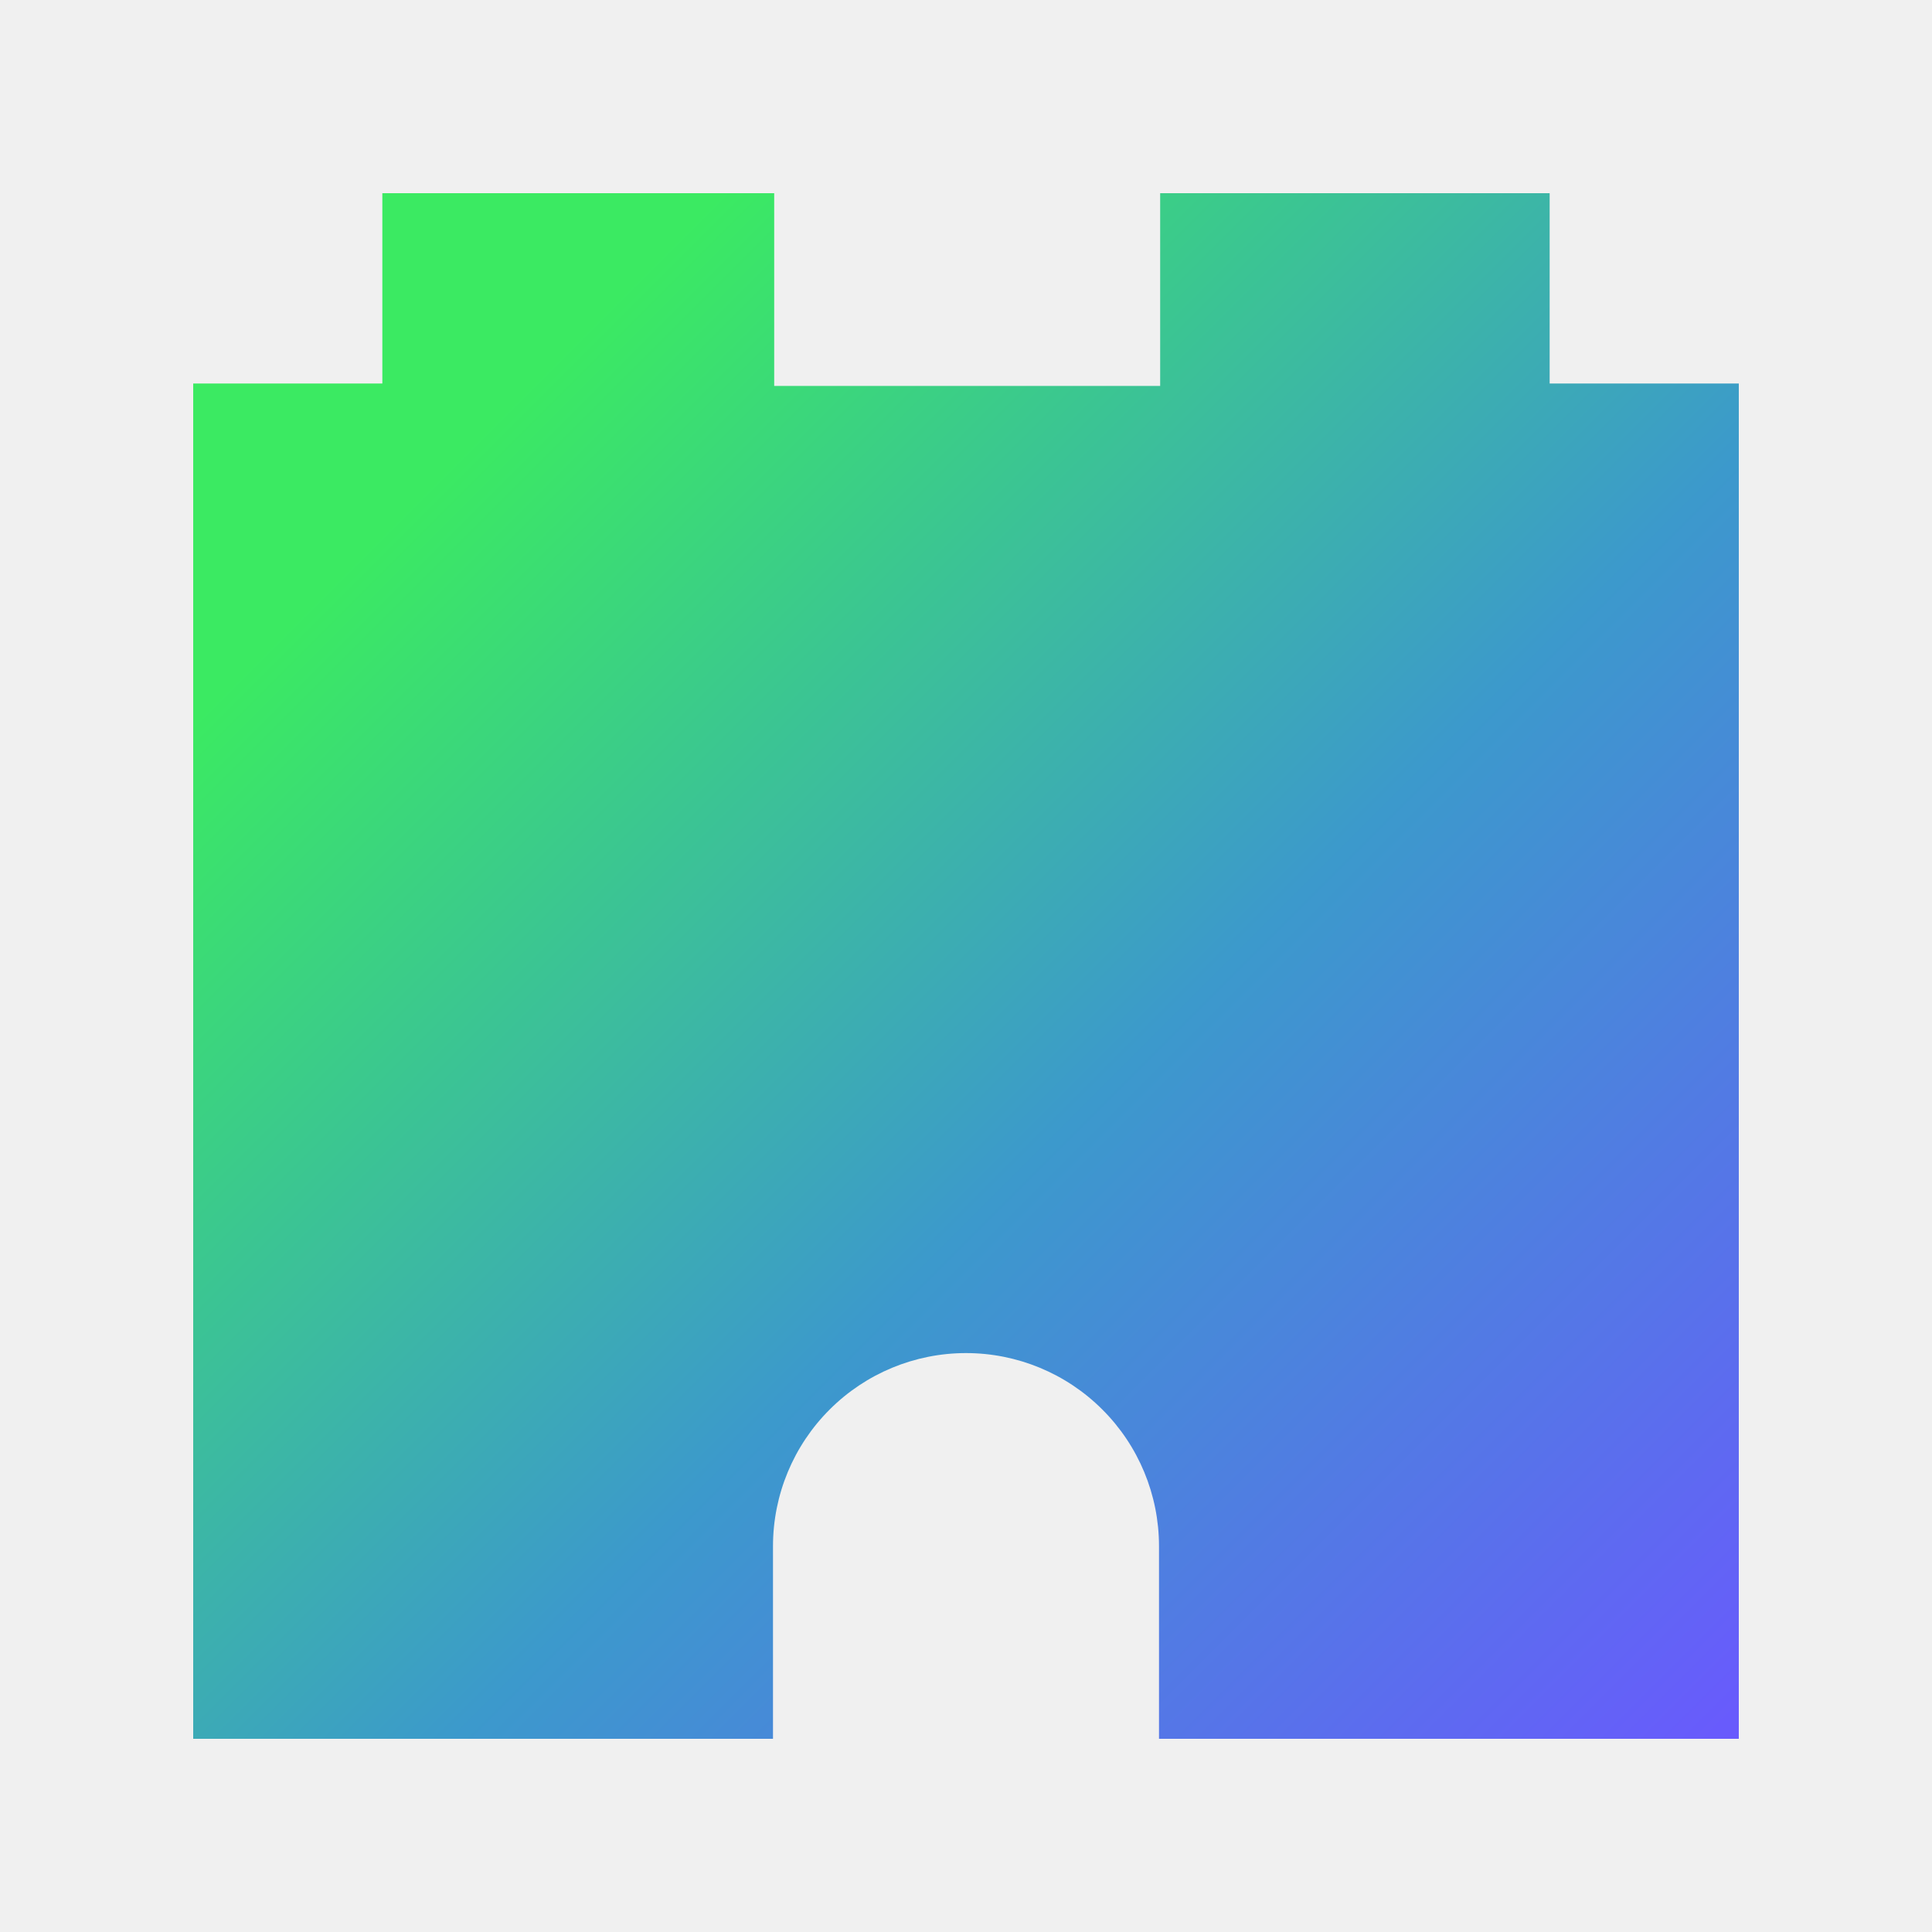
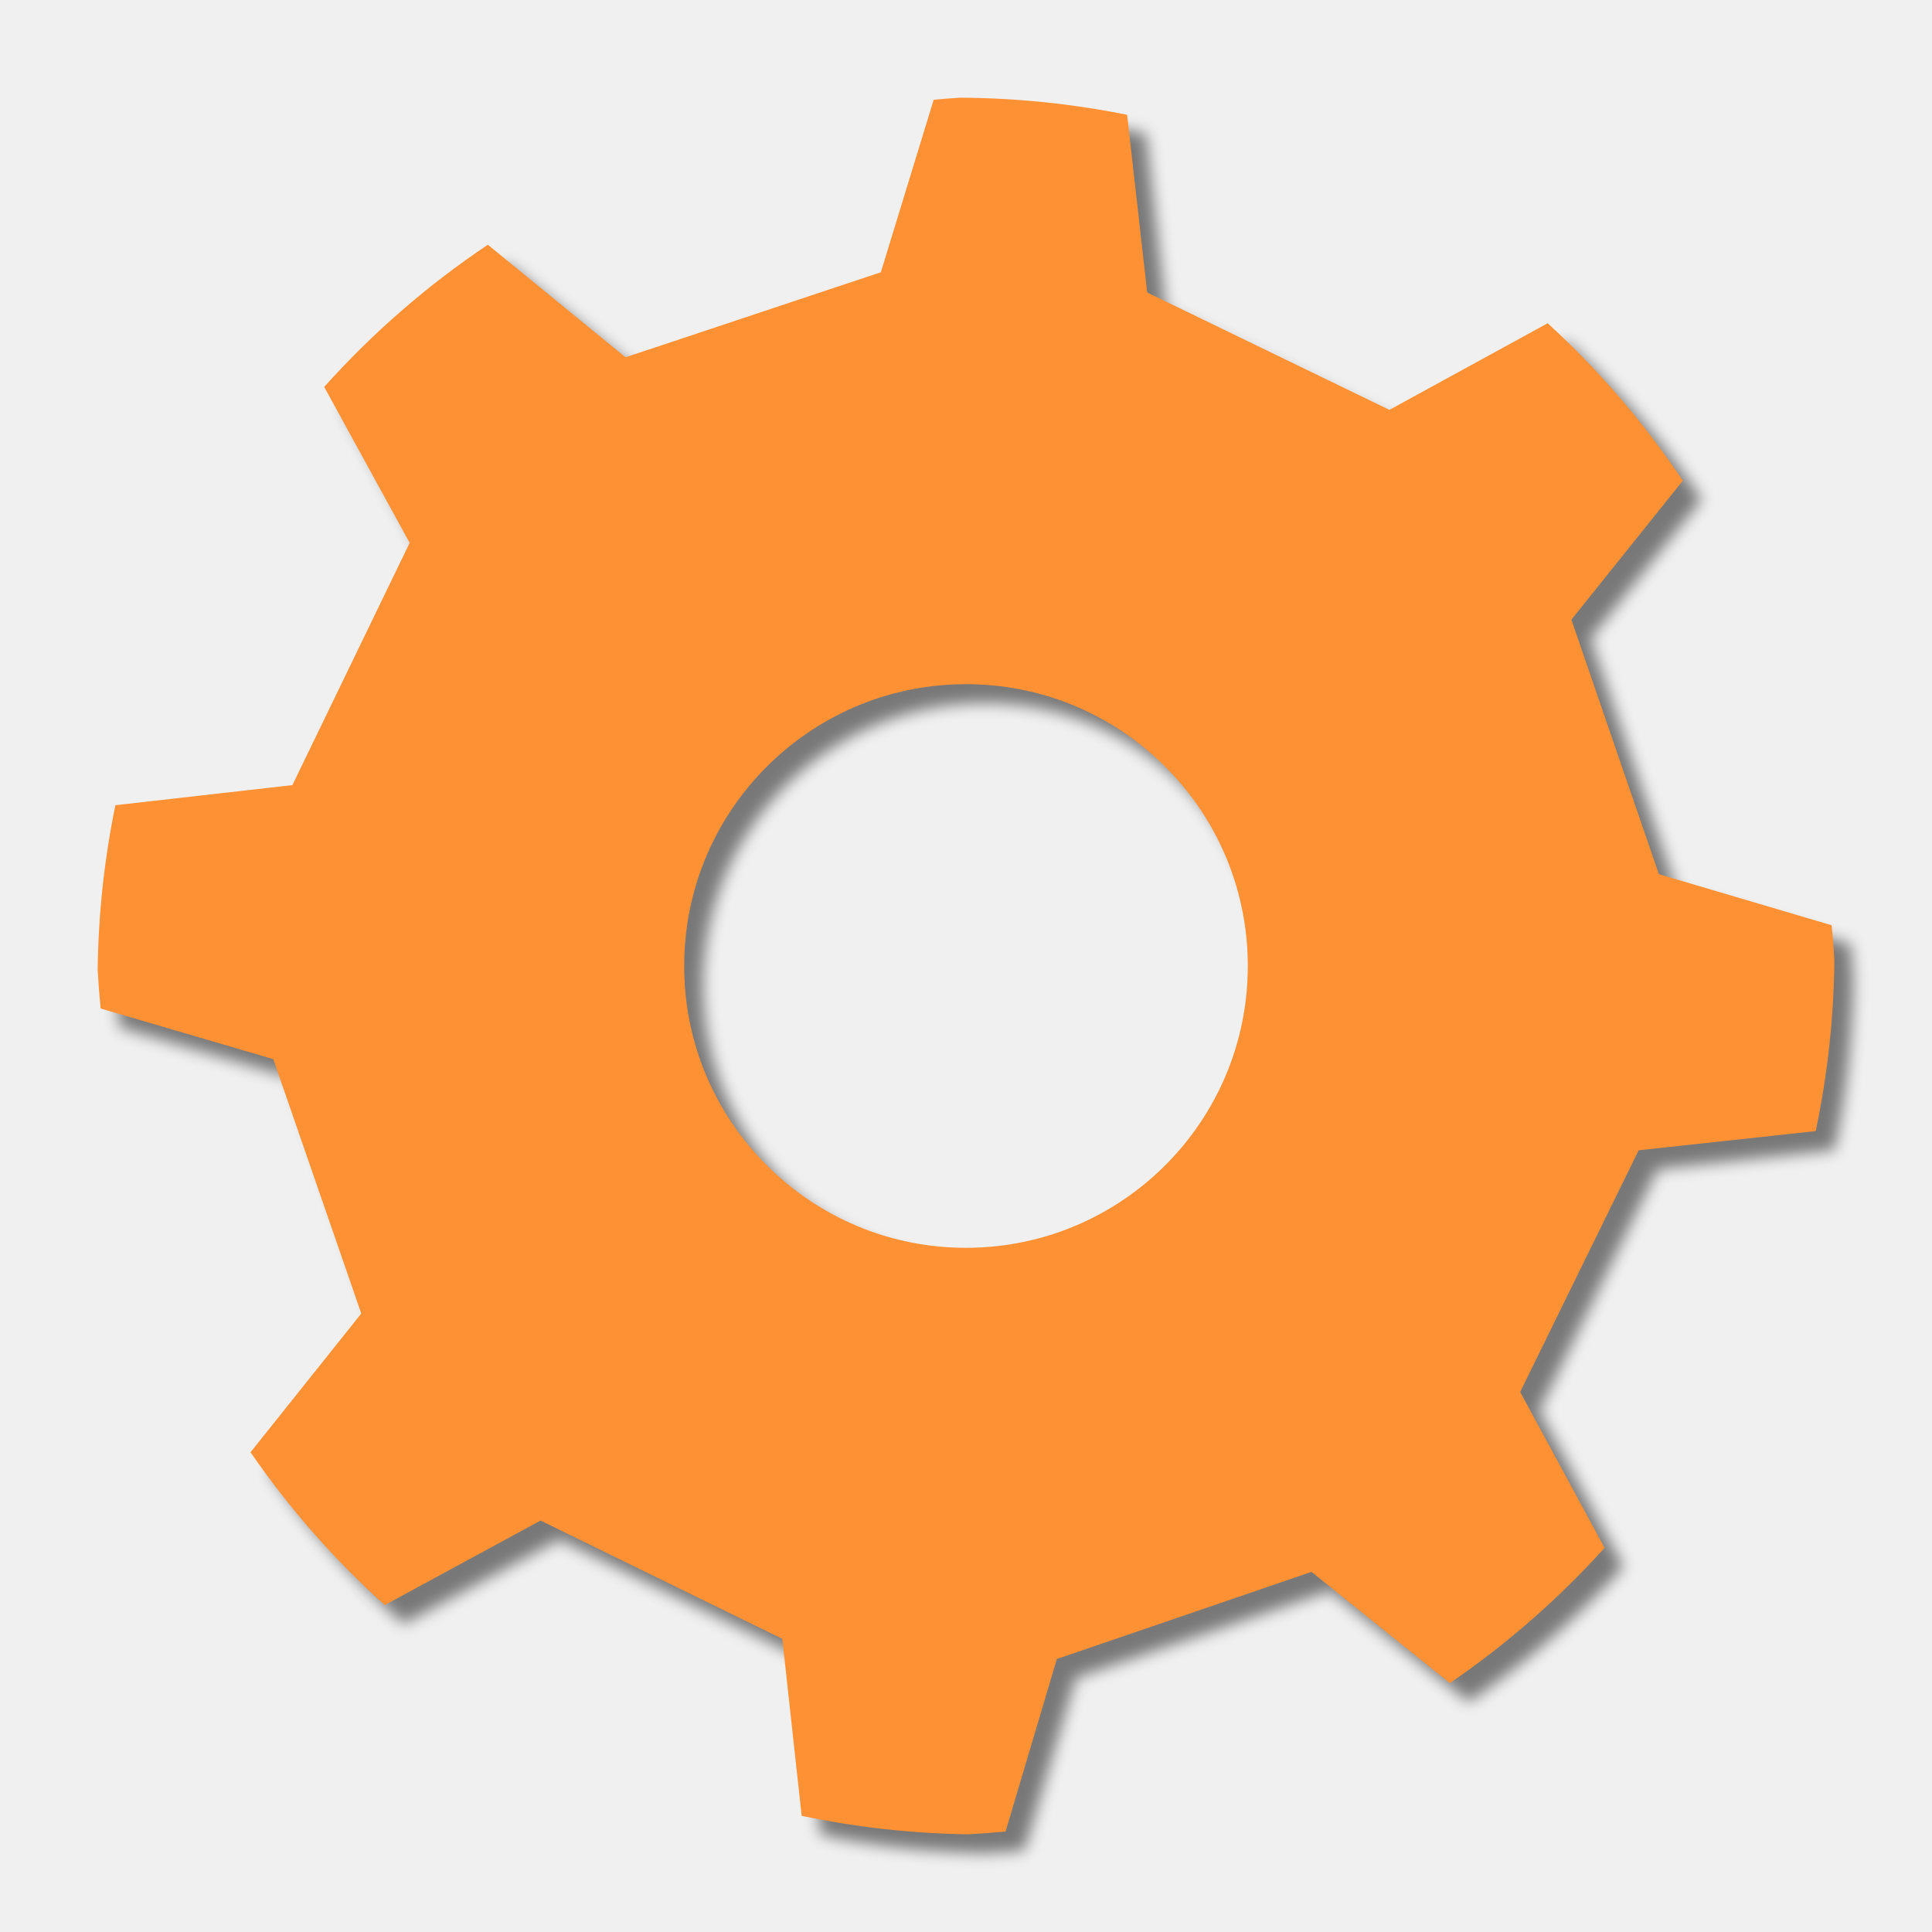
- <svg xmlns="http://www.w3.org/2000/svg" width="40" height="40" viewBox="0 0 40 40" fill="none">
-   <path d="M32.084 7.94V4H24.02V7.99H16.029V4H7.916V7.94H4V36H16.004V32.005C16.006 30.946 16.427 29.931 17.177 29.183C17.926 28.434 18.941 28.014 20 28.014C21.059 28.014 22.074 28.434 22.823 29.183C23.573 29.931 23.994 30.946 23.996 32.005V36H36V7.94H32.084Z" fill="url(#paint0_linear)" />
-   <defs>
-     <linearGradient id="paint0_linear" x1="2.942" y1="4.9" x2="37.777" y2="39.734" gradientUnits="userSpaceOnUse">
-       <stop offset="0.159" stop-color="#3BEA62" />
-       <stop offset="0.54" stop-color="#3C99CC" />
-       <stop offset="0.937" stop-color="#6B57FF" />
+ <svg xmlns="http://www.w3.org/2000/svg" xmlns:xlink="http://www.w3.org/1999/xlink" width="512" height="512" viewBox="0 0 512 512" version="1.1" id="svg1" xml:space="preserve">
+   <defs id="defs1">
+     <linearGradient id="swatch66">
+       <stop style="stop-color:#000000;stop-opacity:1;" offset="0" id="stop67" />
    </linearGradient>
+     <filter style="color-interpolation-filters:sRGB;" id="filter57" x="-0.019" y="-0.043" width="1.057" height="1.13">
+       <feFlood result="flood" in="SourceGraphic" flood-opacity="0.498" flood-color="rgb(0,0,0)" id="feFlood56" />
+       <feGaussianBlur result="blur" in="SourceGraphic" stdDeviation="2" id="feGaussianBlur56" />
+       <feOffset result="offset" in="blur" dx="5" dy="5" id="feOffset56" />
+       <feComposite result="comp1" operator="in" in="flood" in2="offset" id="feComposite56" />
+       <feComposite result="comp2" operator="over" in="SourceGraphic" in2="comp1" id="feComposite57" />
+     </filter>
+     <filter style="color-interpolation-filters:sRGB" id="filter57-1" x="-0.019" y="-0.043" width="1.057" height="1.13">
+       <feFlood result="flood" in="SourceGraphic" flood-opacity="0.498" flood-color="rgb(0,0,0)" id="feFlood56-0" />
+       <feGaussianBlur result="blur" in="SourceGraphic" stdDeviation="2" id="feGaussianBlur56-6" />
+       <feOffset result="offset" in="blur" dx="5" dy="5" id="feOffset56-3" />
+       <feComposite result="comp1" operator="in" in="flood" in2="offset" id="feComposite56-2" />
+       <feComposite result="comp2" operator="over" in="SourceGraphic" in2="comp1" id="feComposite57-0" />
+     </filter>
+     <linearGradient xlink:href="#swatch66" id="linearGradient67" x1="119.82" y1="256" x2="392.18" y2="256" gradientUnits="userSpaceOnUse" />
+     <filter style="color-interpolation-filters:sRGB;" id="filter78" x="-0.01" y="-0.01" width="1.032" height="1.032">
+       <feFlood result="flood" in="SourceGraphic" flood-opacity="0.498" flood-color="rgb(0,0,0)" id="feFlood77" />
+       <feGaussianBlur result="blur" in="SourceGraphic" stdDeviation="2" id="feGaussianBlur77" />
+       <feOffset result="offset" in="blur" dx="5" dy="5" id="feOffset77" />
+       <feComposite result="comp1" operator="in" in="flood" in2="offset" id="feComposite77" />
+       <feComposite result="comp2" operator="over" in="SourceGraphic" in2="comp1" id="feComposite78" />
+     </filter>
  </defs>
+   <path id="path78" style="display:inline;fill:#ff9135;stroke-width:1.018;filter:url(#filter78)" d="m 254.434,25.889 c -2.337,0.147 -4.671,0.33 -7.002,0.549 L 233.436,72.145 165.766,94.684 129.283,64.857 C 113.31,75.557 98.741,88.216 85.916,102.539 l 22.646,41.326 -31.076,64.199 -46.908,5.328 c -2.951,14.367 -4.522,28.983 -4.691,43.648 0.183,3.413 0.442,6.821 0.777,10.223 l 45.756,13.43 23.322,67.404 -29.352,36.766 c 10.231,14.849 22.171,28.443 35.576,40.504 l 41.283,-22.404 64.07,31.346 5.129,46.902 c 14.498,3.048 29.257,4.689 44.07,4.9 3.328,-0.173 6.652,-0.417 9.969,-0.734 l 13.586,-45.719 67.484,-23.096 36.67,29.479 c 15.039,-10.281 28.804,-22.311 41.006,-35.838 l -22.373,-41.322 31.402,-64.041 46.916,-5.088 c 3.039,-14.393 4.691,-29.045 4.934,-43.754 l -0.01,-2.086 c -0.178,-2.907 -0.411,-5.811 -0.699,-8.709 L 439.625,231.668 416.436,164.217 445.965,127.381 C 435.737,112.093 423.713,98.087 410.15,85.662 L 368.207,108.621 304.023,77.51 298.699,30.428 C 284.125,27.488 269.301,25.968 254.434,25.889 Z m 1.057,155.426 c 41.18,-0.28 74.816,32.826 75.189,74.006 l 0.002,0.678 c -4.3e-4,41.18 -33.334,74.589 -74.514,74.684 -41.181,0.094 -74.667,-33.165 -74.854,-74.346 -0.187,-41.181 32.996,-74.741 74.176,-75.021 z" />
+   <text xml:space="preserve" style="font-style:normal;font-variant:normal;font-weight:bold;font-stretch:normal;font-size:160px;font-family:Montserrat;-inkscape-font-specification:'Montserrat, Bold';font-variant-ligatures:normal;font-variant-caps:normal;font-variant-numeric:normal;font-variant-east-asian:normal;display:none;fill:#ff9135;fill-opacity:1;stroke:#c1bdbd;stroke-width:0.5;stroke-dasharray:none;stroke-opacity:1;filter:url(#filter57-1)" x="115.377" y="309.5" id="text32" transform="matrix(1,0,0,3.393147,0,0.1025635)">
+     <tspan id="tspan32" x="0" y="0" style="font-style:normal;font-variant:normal;font-weight:bold;font-stretch:normal;font-size:160px;font-family:Montserrat;-inkscape-font-specification:'Montserrat, Bold';font-variant-ligatures:normal;font-variant-caps:normal;font-variant-numeric:normal;font-variant-east-asian:normal;fill:#ffffff;fill-opacity:1;stroke:#c1bdbd;stroke-width:0.5;stroke-dasharray:none;stroke-opacity:1">API</tspan>
+   </text>
</svg>
